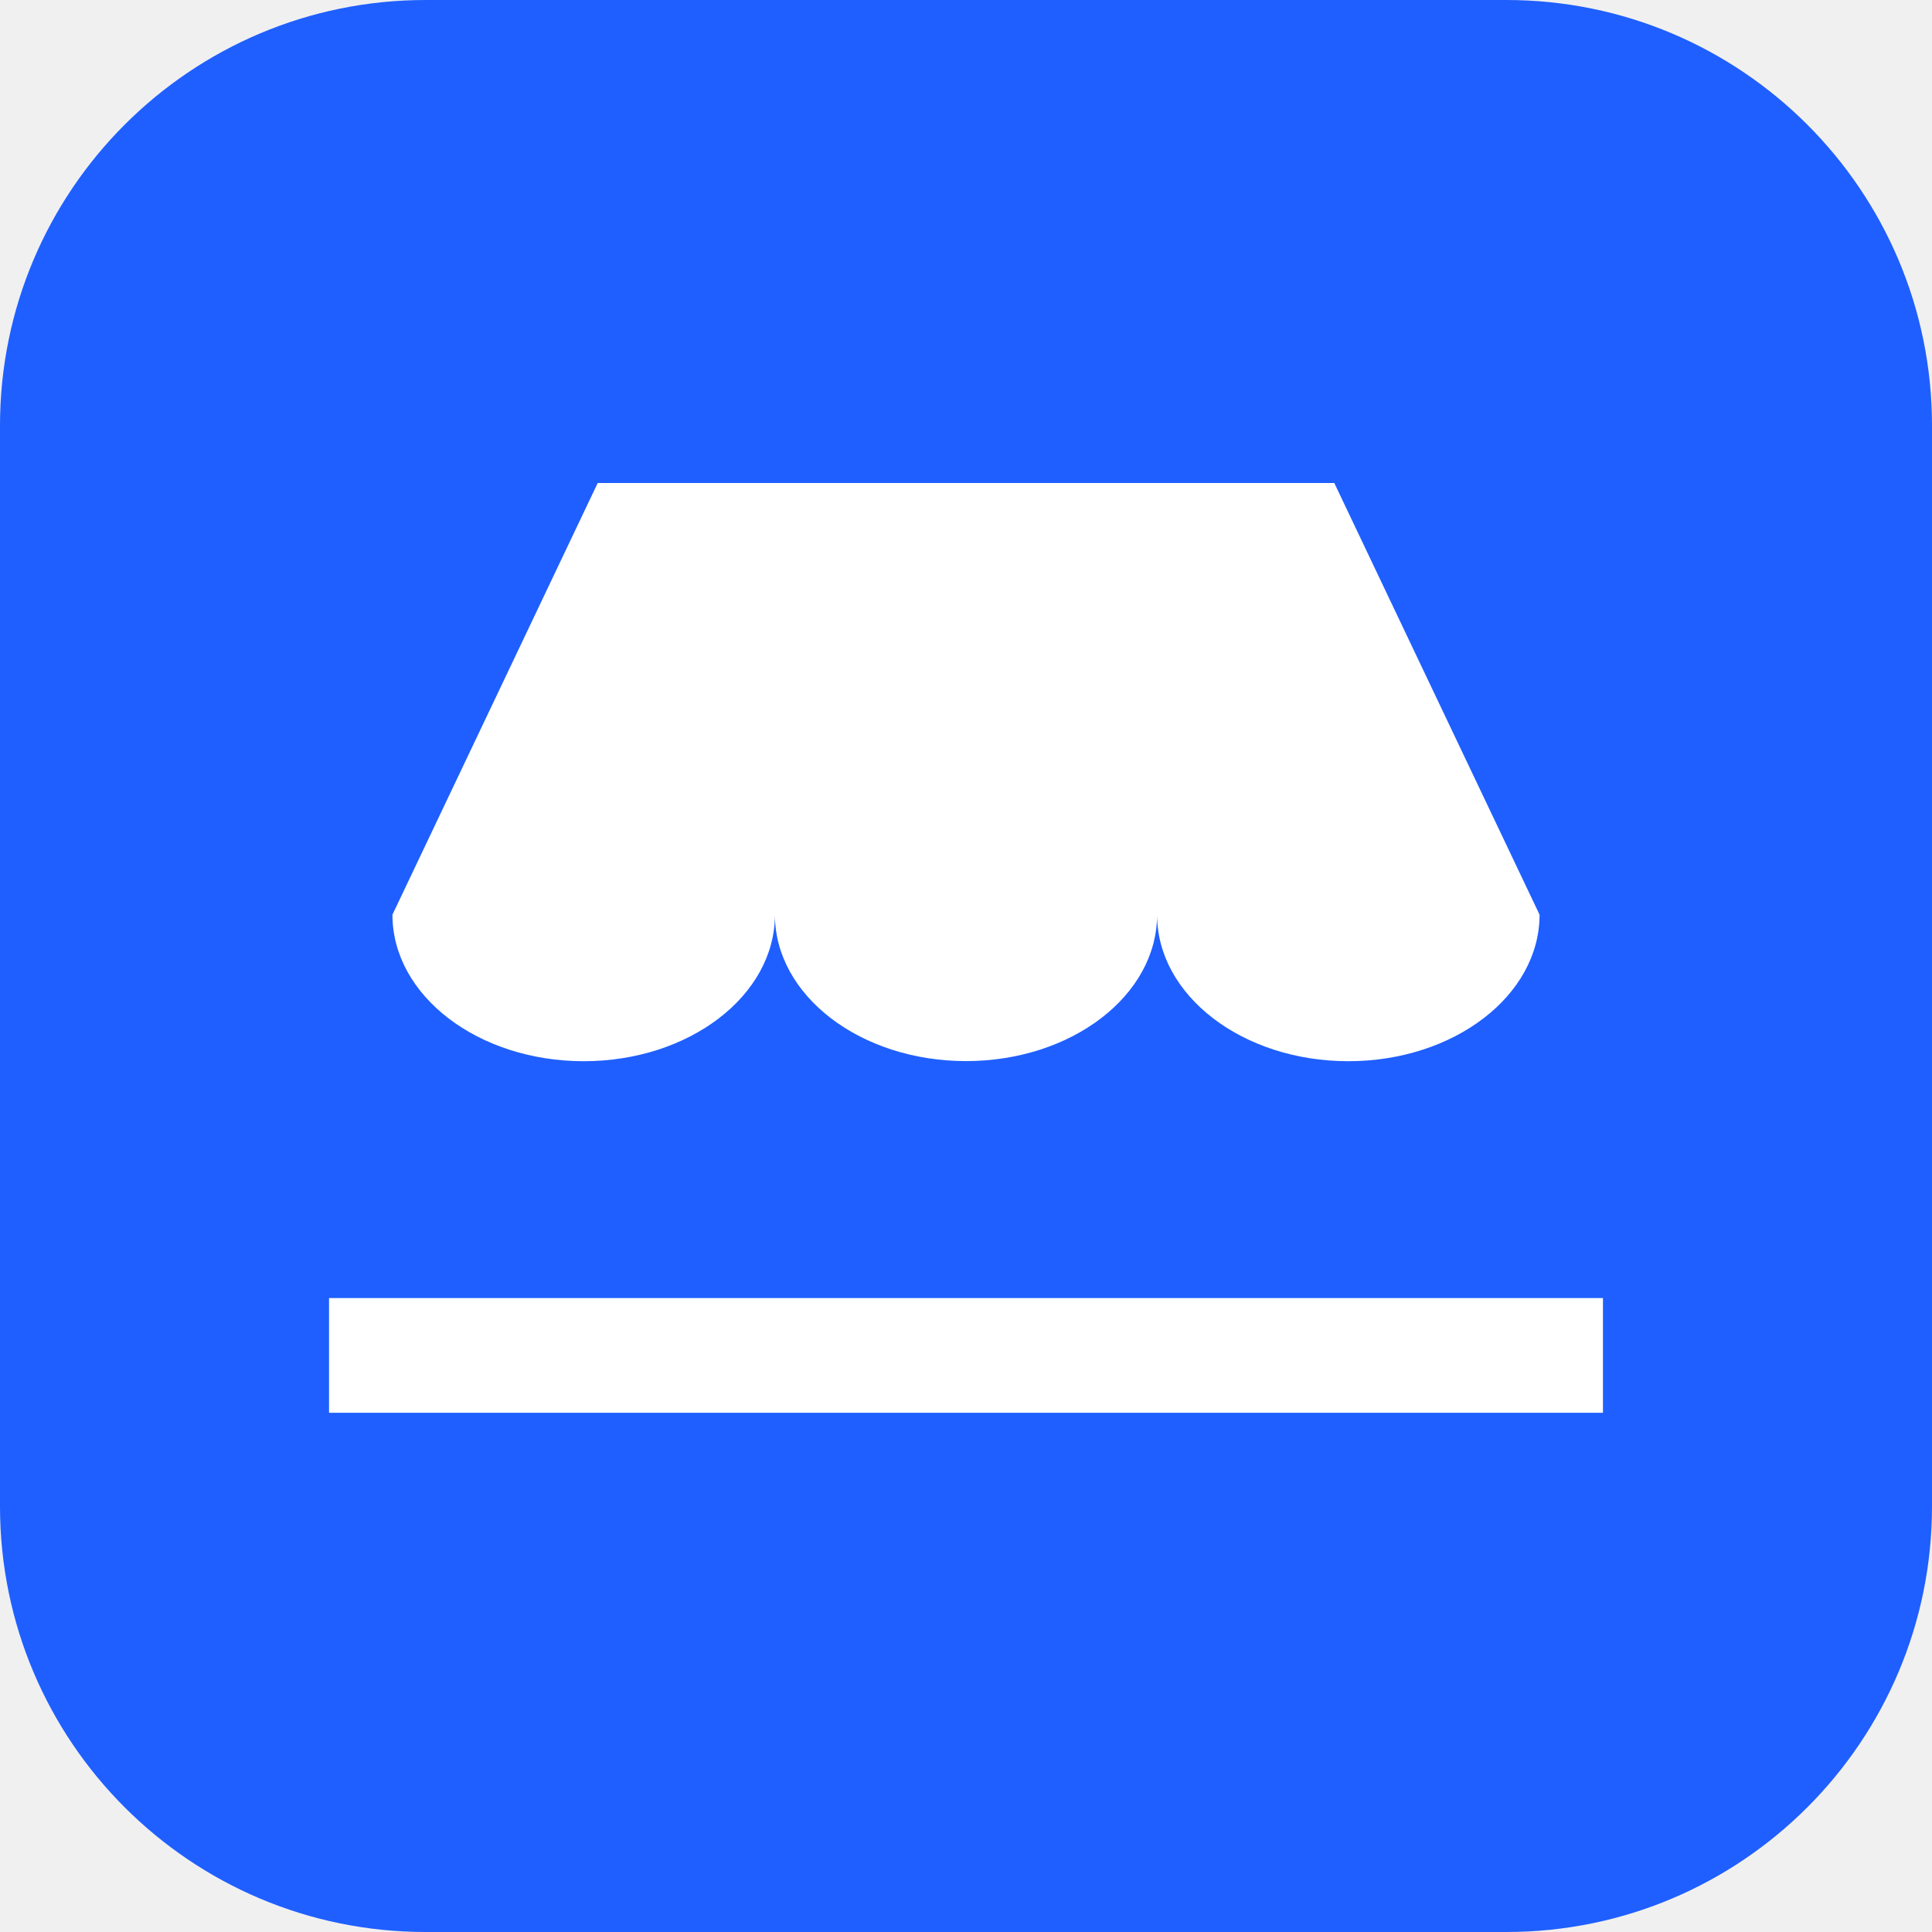
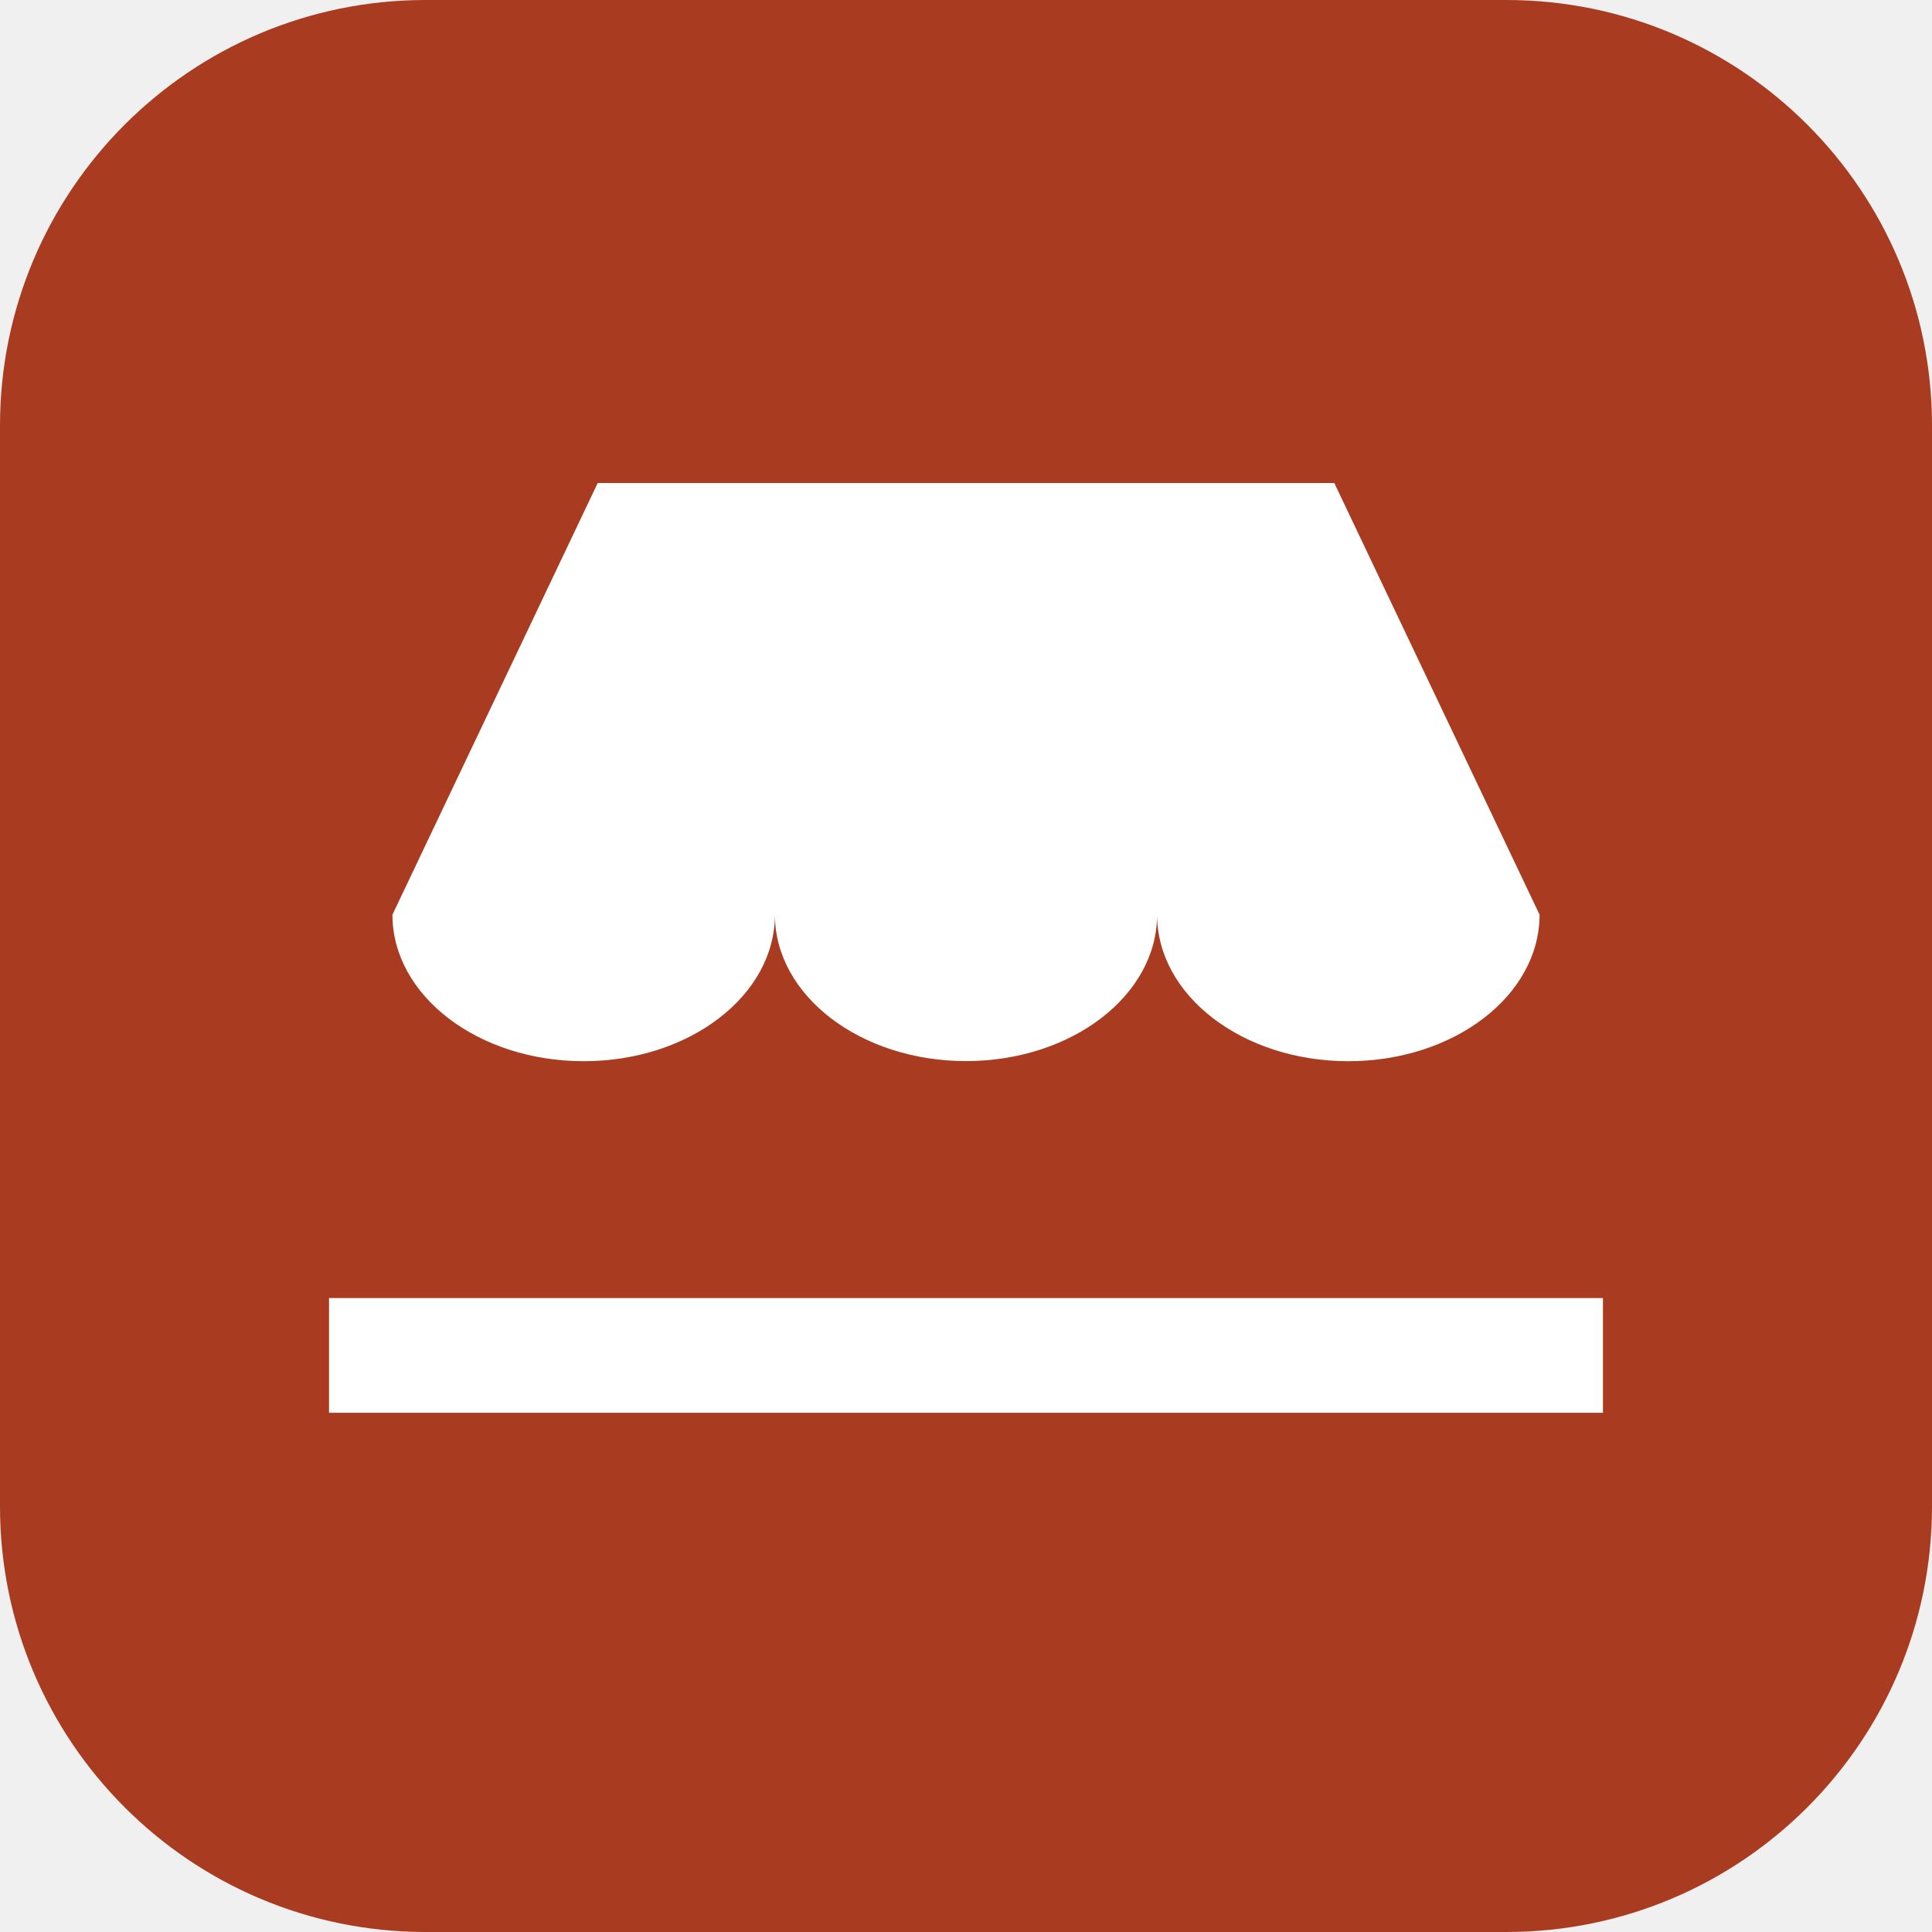
<svg xmlns="http://www.w3.org/2000/svg" viewBox="0 0 64 64" role="img" aria-label="Ruang">
-   <rect width="64" height="64" rx="14.1" fill="#1f5fff" />
+   <rect width="64" height="64" rx="14.1" fill="#a93b20" />
  <path fill="#fff" d="M19.8 16 H44.2 L51 30.3     A6.33 4.85 0 0 1 38.33 30.3     A6.33 4.85 0 0 1 25.67 30.3     A6.33 4.85 0 0 1 13 30.3 Z" />
  <rect x="10.9" y="43" width="42.2" height="3.8" fill="#fff" />
</svg>
